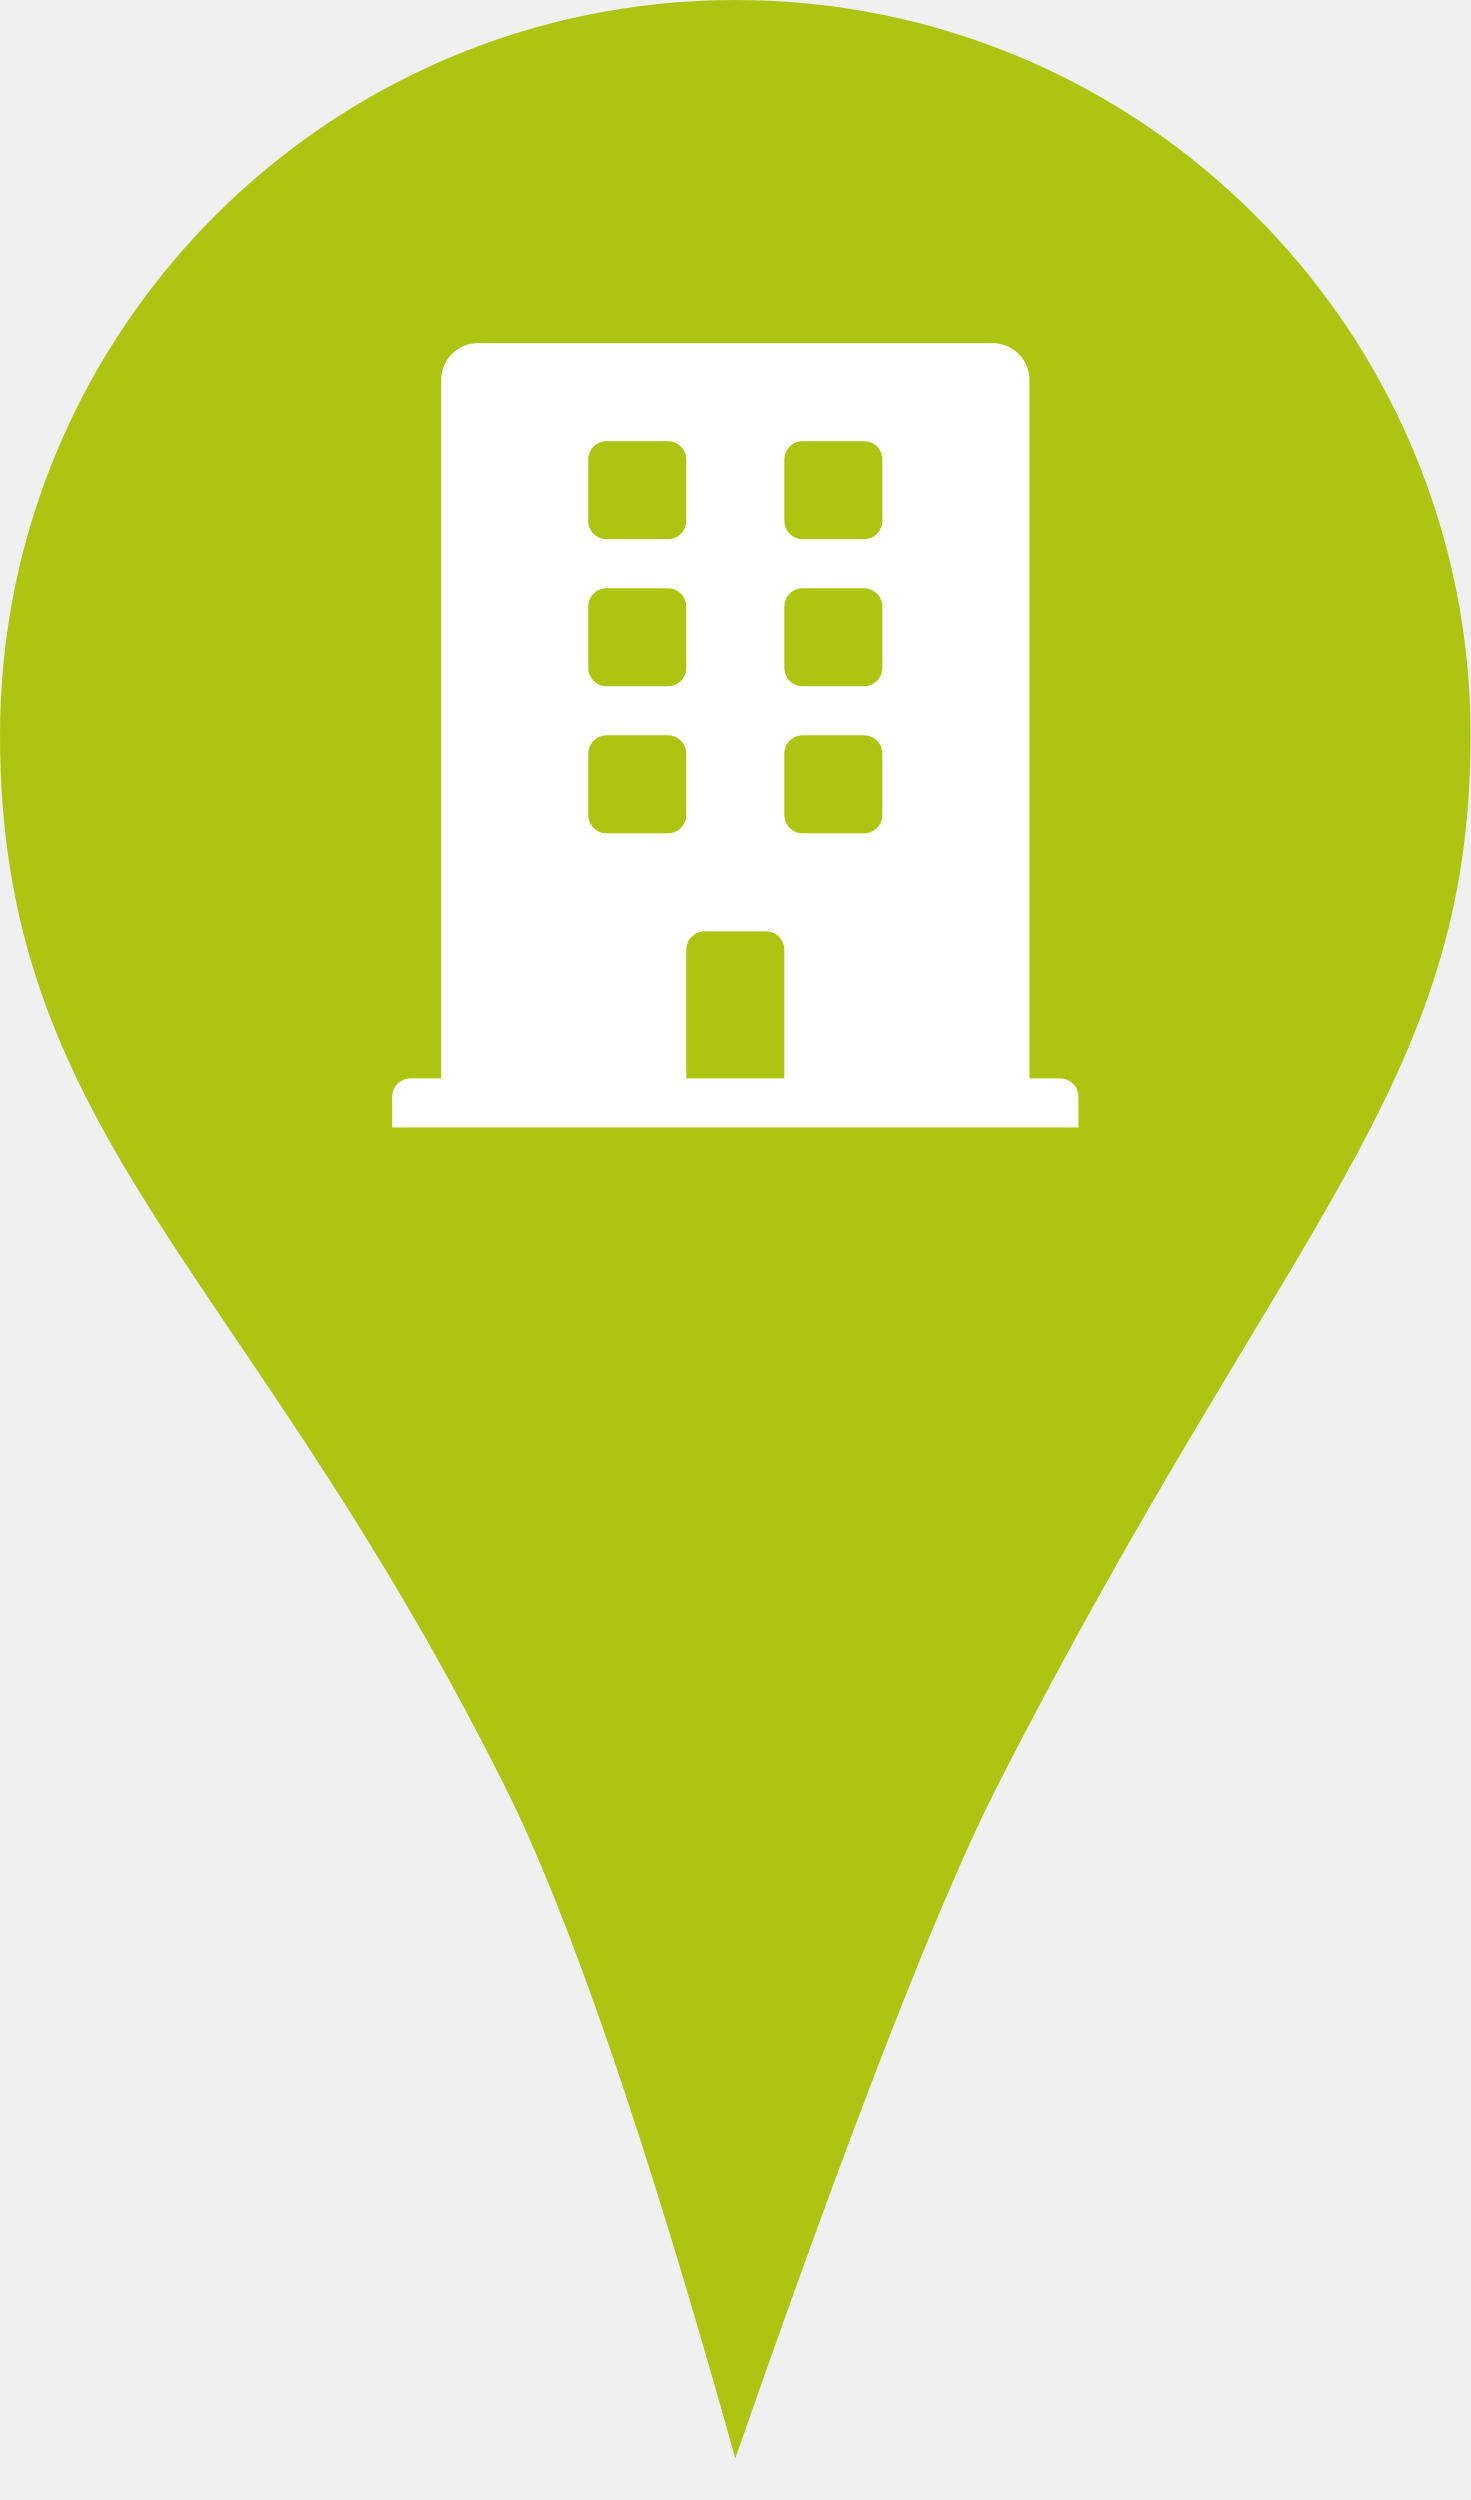
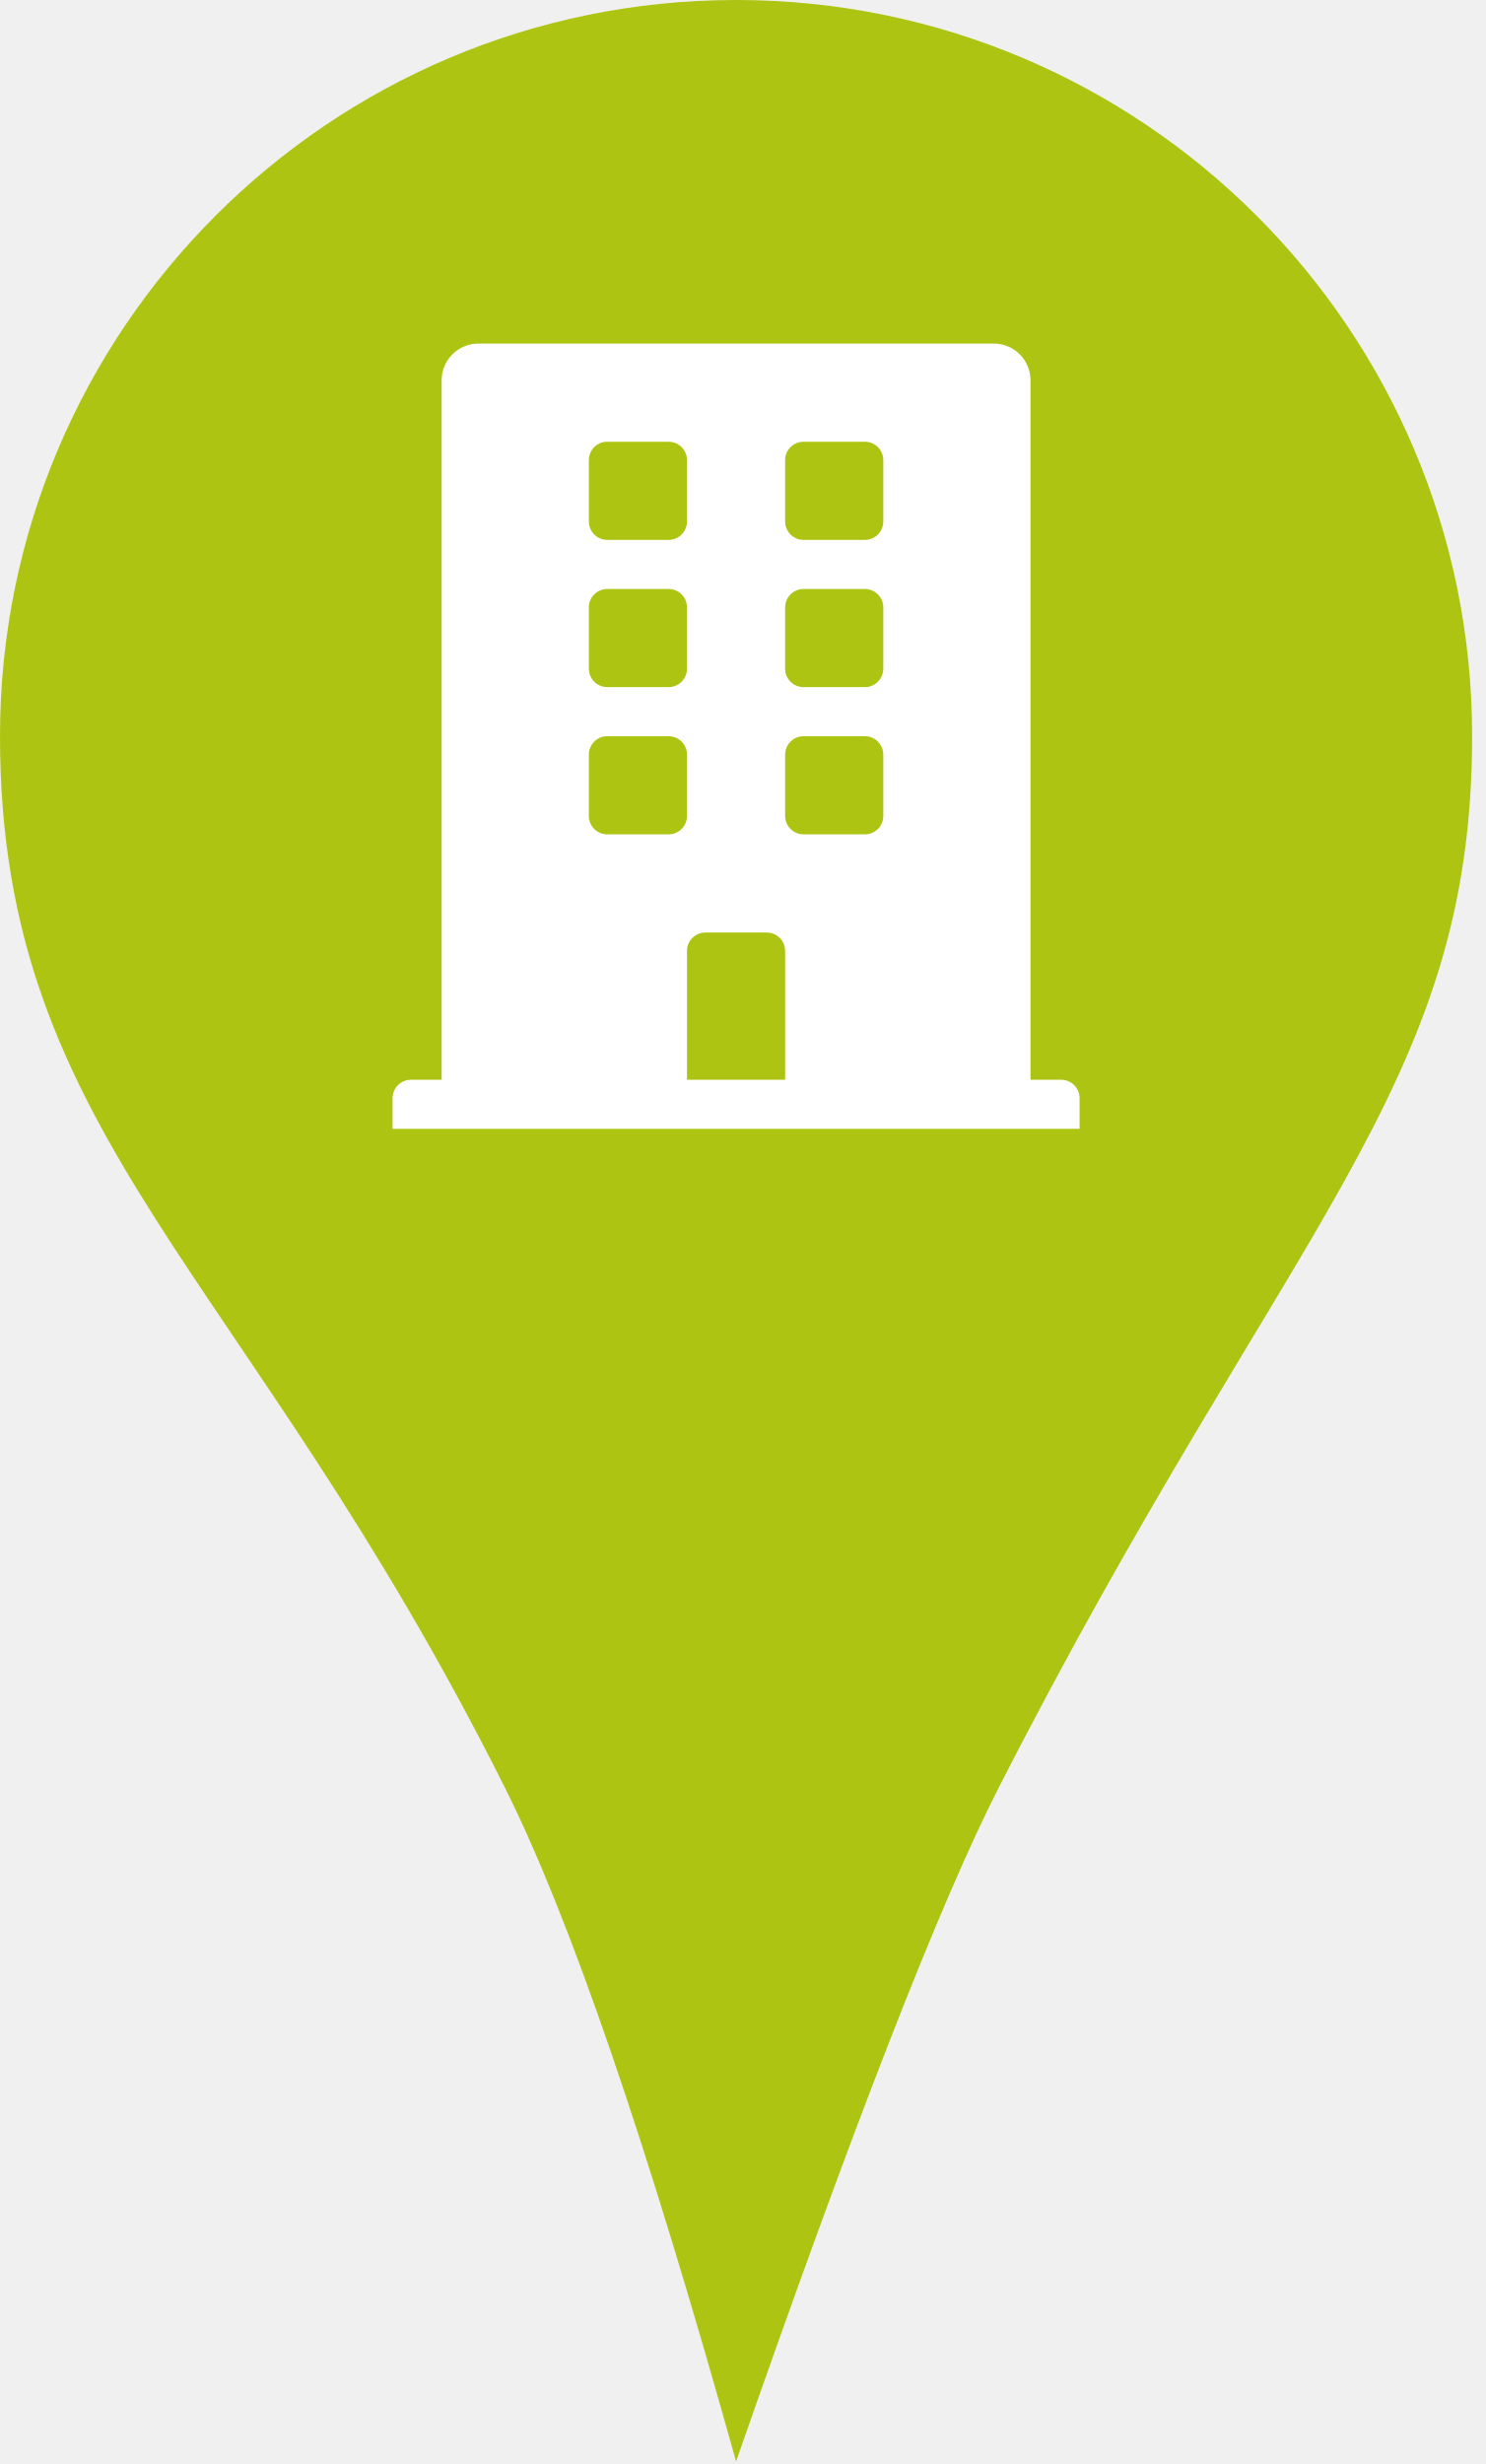
- <svg xmlns="http://www.w3.org/2000/svg" width="30px" height="51px" viewBox="0 0 30 51" version="1.1">
+ <svg xmlns="http://www.w3.org/2000/svg" width="38px" height="63px" viewBox="0 0 38 63" version="1.1">
  <defs />
-   <g id="map-marker-/-cc-center-copy-4" stroke="none" stroke-width="1" fill="none" fill-rule="evenodd">
-     <g id="Group-7">
-       <path d="M15,50.152 C17.376,43.335 19.159,38.762 20.348,36.432 C26.238,24.896 30,22.196 30,15 C30,6.716 23.284,0 15,0 C6.716,0 3.03434394e-16,6.716 0,15 C0,23.195 4.994,25.845 10.294,36.432 C11.614,39.069 13.182,43.642 15,50.152 Z" id="Oval" fill="#ADC512" />
-       <g id="building" transform="translate(8, 7)" fill="#FFFFFF" fill-rule="nonzero">
-         <path d="M13.625,15 L13,15 L13,0.75 C13,0.336 12.664,0 12.25,0 L1.75,0 C1.336,0 1,0.336 1,0.75 L1,15 L0.375,15 C0.168,15 0,15.168 0,15.375 L0,16 L14,16 L14,15.375 C14,15.168 13.832,15 13.625,15 Z M4,2.375 C4,2.168 4.168,2 4.375,2 L5.625,2 C5.832,2 6,2.168 6,2.375 L6,3.625 C6,3.832 5.832,4 5.625,4 L4.375,4 C4.168,4 4,3.832 4,3.625 L4,2.375 Z M4,5.375 C4,5.168 4.168,5 4.375,5 L5.625,5 C5.832,5 6,5.168 6,5.375 L6,6.625 C6,6.832 5.832,7 5.625,7 L4.375,7 C4.168,7 4,6.832 4,6.625 L4,5.375 Z M5.625,10 L4.375,10 C4.168,10 4,9.832 4,9.625 L4,8.375 C4,8.168 4.168,8 4.375,8 L5.625,8 C5.832,8 6,8.168 6,8.375 L6,9.625 C6,9.832 5.832,10 5.625,10 Z M8,15 L6,15 L6,12.375 C6,12.168 6.168,12 6.375,12 L7.625,12 C7.832,12 8,12.168 8,12.375 L8,15 Z M10,9.625 C10,9.832 9.832,10 9.625,10 L8.375,10 C8.168,10 8,9.832 8,9.625 L8,8.375 C8,8.168 8.168,8 8.375,8 L9.625,8 C9.832,8 10,8.168 10,8.375 L10,9.625 Z M10,6.625 C10,6.832 9.832,7 9.625,7 L8.375,7 C8.168,7 8,6.832 8,6.625 L8,5.375 C8,5.168 8.168,5 8.375,5 L9.625,5 C9.832,5 10,5.168 10,5.375 L10,6.625 Z M10,3.625 C10,3.832 9.832,4 9.625,4 L8.375,4 C8.168,4 8,3.832 8,3.625 L8,2.375 C8,2.168 8.168,2 8.375,2 L9.625,2 C9.832,2 10,2.168 10,2.375 L10,3.625 Z" id="Shape" />
+   <g id="Symbols" stroke="none" stroke-width="1" fill="none" fill-rule="evenodd">
+     <g id="map-marker-/-cc-center-copy-4">
+       <g id="Group-7">
+         <path d="M18.824,62.936 C21.805,54.382 24.042,48.642 25.535,45.718 C32.927,31.242 37.647,27.854 37.647,18.824 C37.647,8.428 29.219,0 18.824,0 C8.428,0 3.80780416e-16,8.428 0,18.824 C0,29.108 6.267,32.433 12.917,45.718 C14.574,49.027 16.543,54.767 18.824,62.936 Z" id="Oval" fill="#ADC512" />
+         <g id="building" transform="translate(10.03922, 8.784314)" fill="#FFFFFF" fill-rule="nonzero">
+           <path d="M17.098,18.824 L16.314,18.824 L16.314,0.941 C16.314,0.421 15.892,0 15.373,0 L2.196,0 C1.676,0 1.255,0.421 1.255,0.941 L1.255,18.824 L0.471,18.824 C0.211,18.824 0,19.034 0,19.294 L0,20.078 L17.569,20.078 L17.569,19.294 C17.569,19.034 17.358,18.824 17.098,18.824 Z M5.02,2.98 C5.02,2.721 5.23,2.51 5.49,2.51 L7.059,2.51 C7.319,2.51 7.529,2.721 7.529,2.98 L7.529,4.549 C7.529,4.809 7.319,5.02 7.059,5.02 L5.49,5.02 C5.23,5.02 5.02,4.809 5.02,4.549 L5.02,2.98 Z M5.02,6.745 C5.02,6.485 5.23,6.275 5.49,6.275 L7.059,6.275 C7.319,6.275 7.529,6.485 7.529,6.745 L7.529,8.314 C7.529,8.574 7.319,8.784 7.059,8.784 L5.49,8.784 C5.23,8.784 5.02,8.574 5.02,8.314 L5.02,6.745 Z M7.059,12.549 L5.49,12.549 C5.23,12.549 5.02,12.338 5.02,12.078 L5.02,10.51 C5.02,10.25 5.23,10.039 5.49,10.039 L7.059,10.039 C7.319,10.039 7.529,10.25 7.529,10.51 L7.529,12.078 C7.529,12.338 7.319,12.549 7.059,12.549 Z M10.039,18.824 L7.529,18.824 L7.529,15.529 C7.529,15.27 7.74,15.059 8,15.059 L9.569,15.059 C9.829,15.059 10.039,15.27 10.039,15.529 L10.039,18.824 Z M12.549,12.078 C12.549,12.338 12.338,12.549 12.078,12.549 L10.51,12.549 C10.25,12.549 10.039,12.338 10.039,12.078 L10.039,10.51 C10.039,10.25 10.25,10.039 10.51,10.039 L12.078,10.039 C12.338,10.039 12.549,10.25 12.549,10.51 L12.549,12.078 Z M12.549,8.314 C12.549,8.574 12.338,8.784 12.078,8.784 L10.51,8.784 C10.25,8.784 10.039,8.574 10.039,8.314 L10.039,6.745 C10.039,6.485 10.25,6.275 10.51,6.275 L12.078,6.275 C12.338,6.275 12.549,6.485 12.549,6.745 L12.549,8.314 Z M12.549,4.549 C12.549,4.809 12.338,5.02 12.078,5.02 L10.51,5.02 C10.25,5.02 10.039,4.809 10.039,4.549 L10.039,2.98 C10.039,2.721 10.25,2.51 10.51,2.51 L12.078,2.51 C12.338,2.51 12.549,2.721 12.549,2.98 L12.549,4.549 Z" id="Shape" />
+         </g>
      </g>
    </g>
  </g>
</svg>
